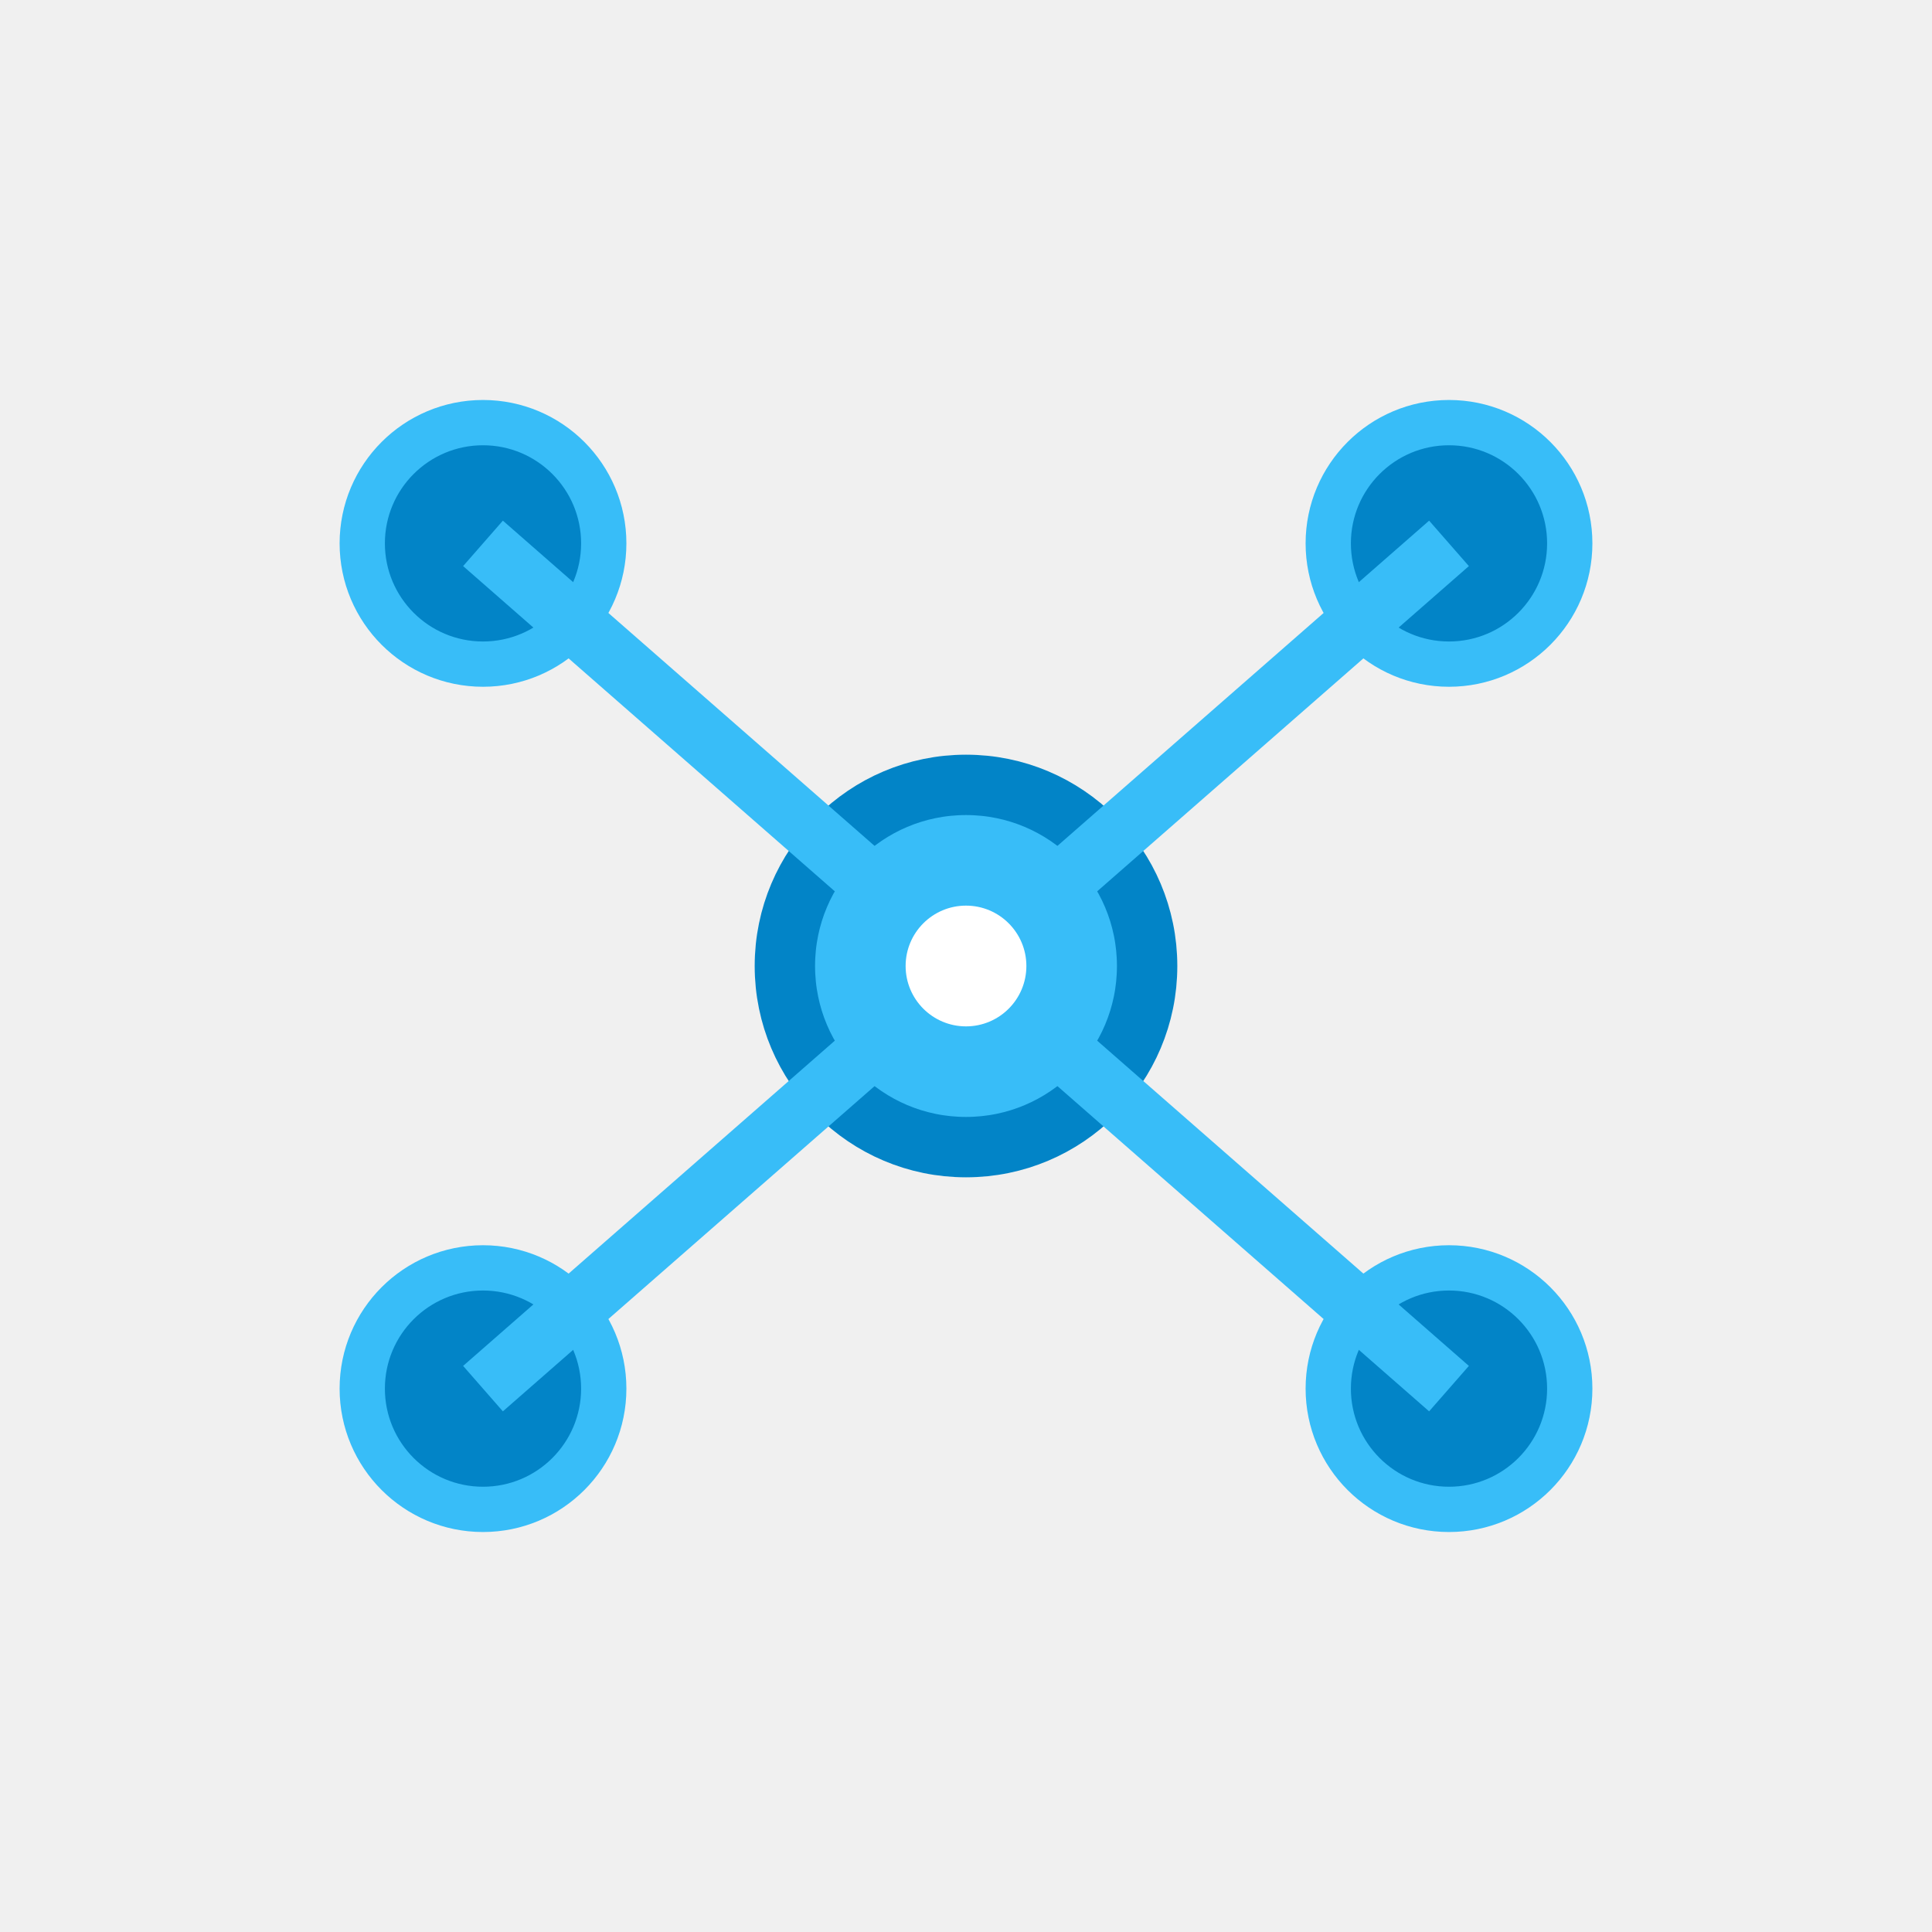
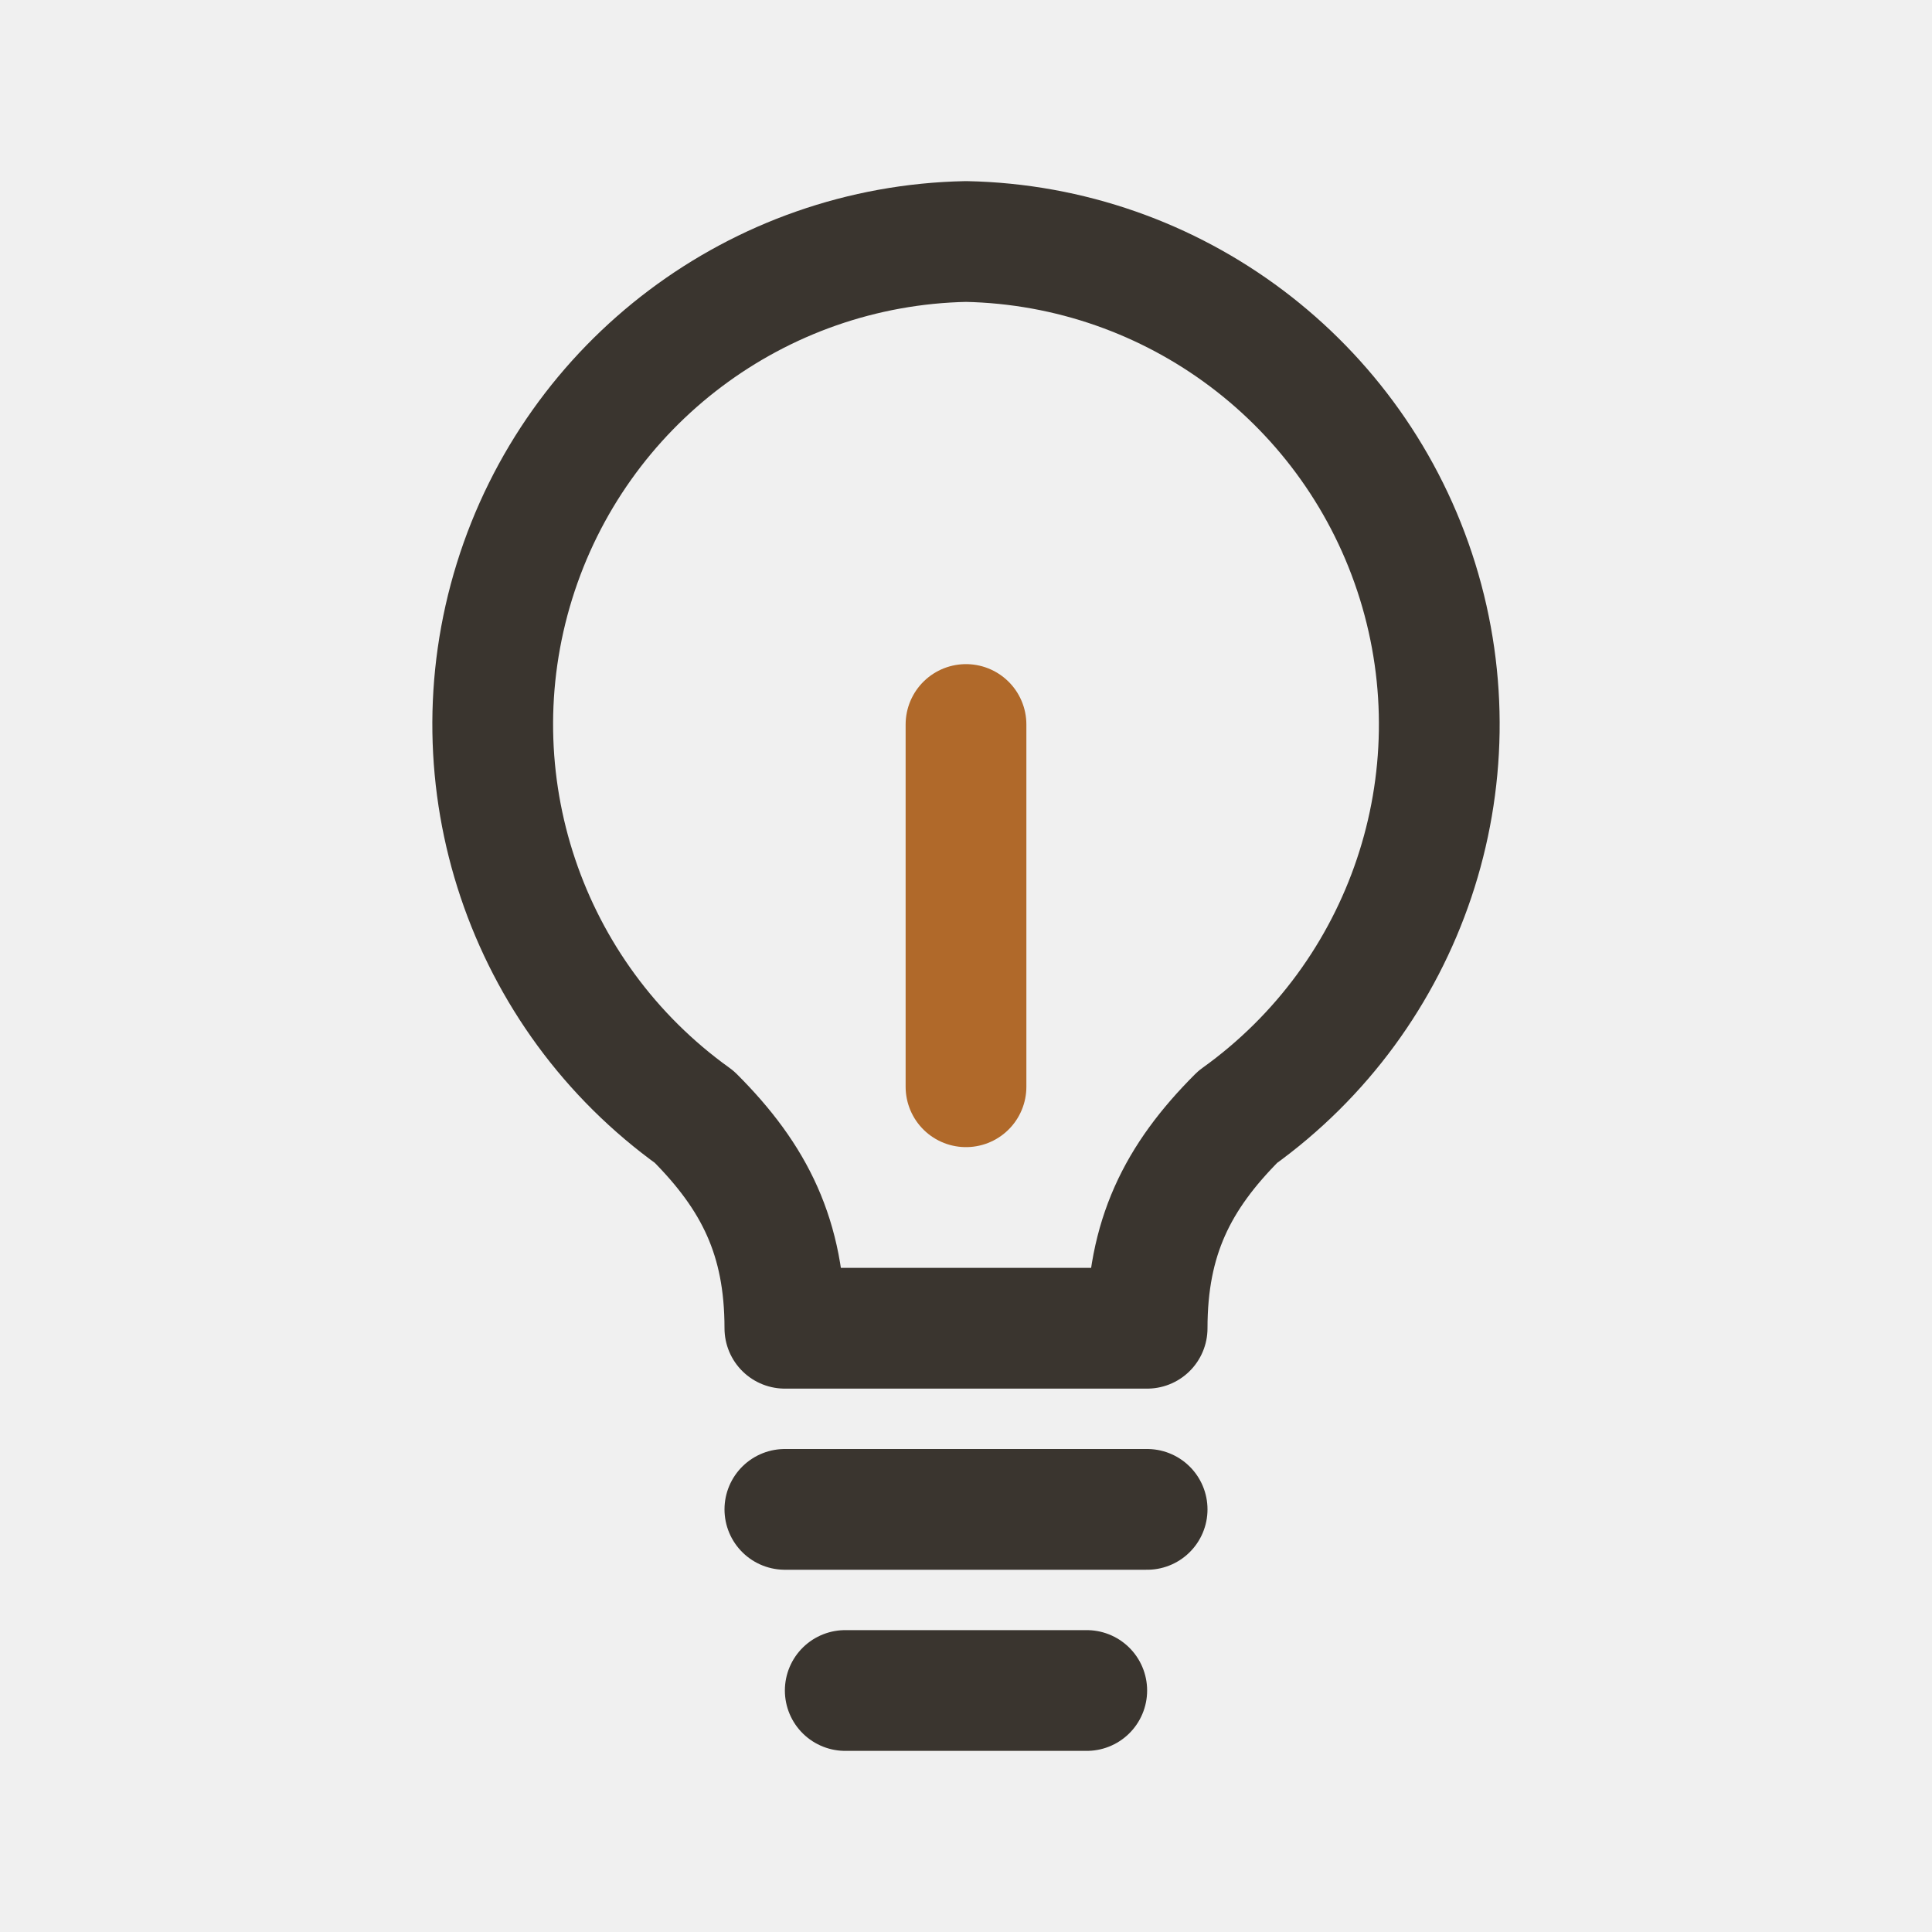
- <svg xmlns="http://www.w3.org/2000/svg" viewBox="0 0 64 64" width="64" height="64">
-   <circle cx="32" cy="32" r="6" fill="#38BDF8" stroke="#0284C7" stroke-width="2" />
-   <circle cx="16" cy="18" r="4" fill="#0284C7" stroke="#38BDF8" stroke-width="1.5" />
-   <circle cx="48" cy="18" r="4" fill="#0284C7" stroke="#38BDF8" stroke-width="1.5" />
-   <circle cx="16" cy="46" r="4" fill="#0284C7" stroke="#38BDF8" stroke-width="1.5" />
-   <circle cx="48" cy="46" r="4" fill="#0284C7" stroke="#38BDF8" stroke-width="1.5" />
-   <line x1="32" y1="32" x2="16" y2="18" stroke="#38BDF8" stroke-width="2" />
-   <line x1="32" y1="32" x2="48" y2="18" stroke="#38BDF8" stroke-width="2" />
-   <line x1="32" y1="32" x2="16" y2="46" stroke="#38BDF8" stroke-width="2" />
-   <line x1="32" y1="32" x2="48" y2="46" stroke="#38BDF8" stroke-width="2" />
-   <circle cx="32" cy="32" r="2" fill="#FFFFFF" />
+ <svg xmlns="http://www.w3.org/2000/svg" viewBox="0 0 64 64" width="64" height="64" fill="none" stroke="#3A352F" stroke-width="4" stroke-linecap="round" stroke-linejoin="round">
+   <path d="M32 8a16 16 0 0 0-9 29c2 2 3 4 3 7h12c0-3 1-5 3-7A16 16 0 0 0 32 8z" />
+   <path d="M26 50h12M28 56h8" />
+   <path d="M32 24v12" stroke="#B0692A" />
</svg>
